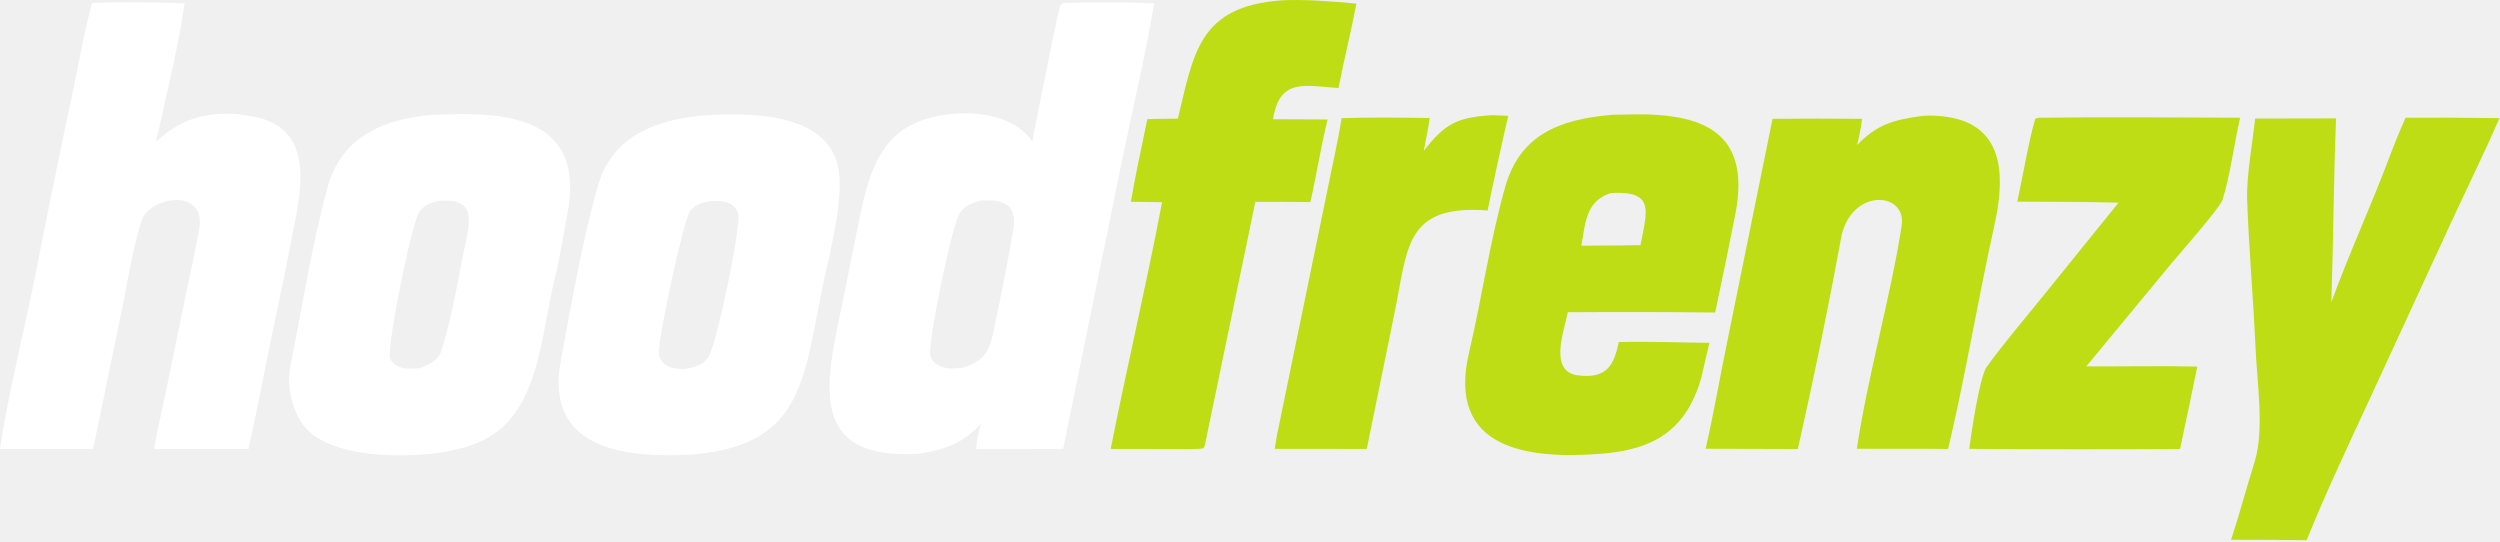
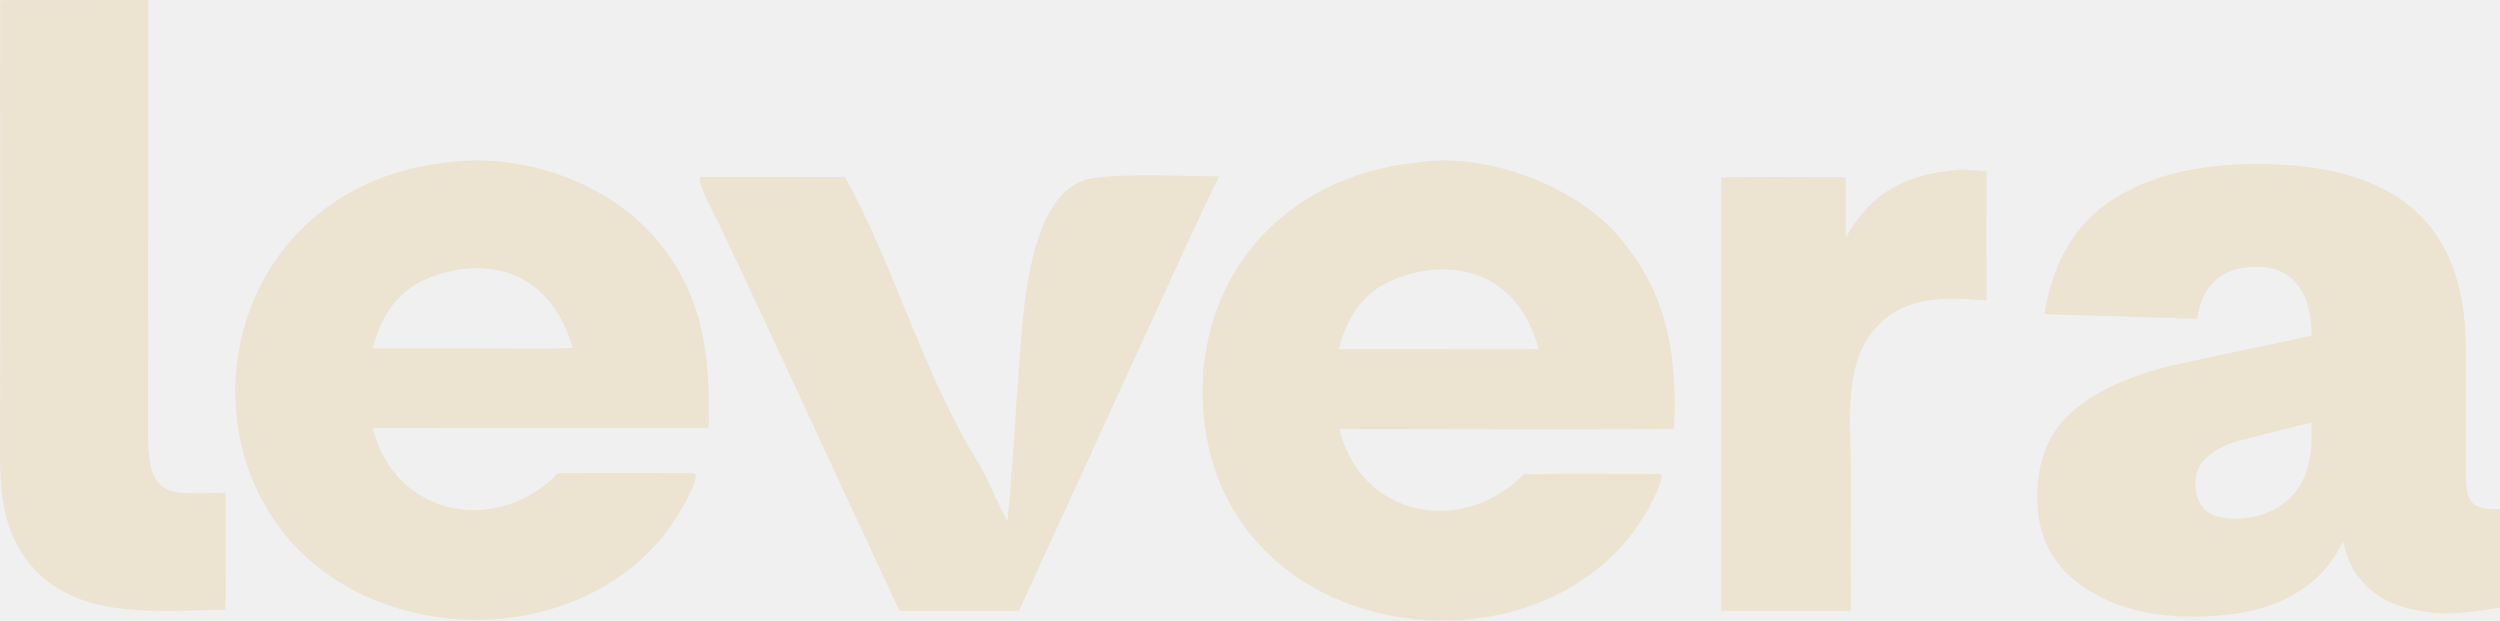
- <svg xmlns="http://www.w3.org/2000/svg" width="536" height="116" viewBox="0 0 536 116" fill="none">
-   <path d="M227.978 0.649C233.582 0.463 241.929 0.426 247.457 0.72C245.751 11.064 242.954 22.878 240.796 33.242L227.943 96.248C221.722 96.289 215.5 96.298 209.278 96.274C209.408 94.156 209.729 92.812 210.357 90.836C206.168 95.165 202.905 96.257 197.256 97.261C171.528 99.007 177.65 80.017 180.94 63.337L183.689 49.757C185.312 41.902 186.766 32.213 194.061 27.548C201.243 22.954 216.204 22.64 221.331 30.357C222.557 23.906 223.839 17.465 225.176 11.036C225.805 7.983 226.404 4.819 227.15 1.792C227.368 0.907 227.325 1.002 227.978 0.649ZM217.242 49.354C218.126 43.674 215.083 42.723 210.385 42.988C208.455 43.477 206.675 44.141 205.617 45.952C204.103 48.545 198.75 73.876 199.476 76.383C199.731 77.264 200.568 78.008 201.364 78.416C202.81 79.157 204.667 79.012 206.235 78.881C212.559 77.139 212.454 73.411 213.701 67.662C215.015 61.603 216.172 55.456 217.242 49.354Z" fill="white" />
-   <path d="M19.743 0.637C25.347 0.361 33.934 0.49 39.576 0.693C38.502 8.865 35.27 22.201 33.434 30.427C39.407 24.695 46.332 23.449 54.281 24.974C68.068 27.619 64.416 41.481 62.508 51.263C61.427 56.914 60.28 62.552 59.068 68.177C57.063 77.517 55.361 86.946 53.28 96.262H33.018C33.637 92.513 34.749 87.909 35.543 84.116L39.889 62.956C40.867 58.404 41.842 53.814 42.688 49.236C44.388 40.028 32 42.119 30.343 47.337C28.542 53.008 27.429 59.933 26.239 65.874L19.968 96.27L0 96.268C1.711 84.516 5.375 70.267 7.683 58.448C10.223 45.478 12.869 32.529 15.622 19.603C16.775 14.158 18.272 5.763 19.743 0.637Z" fill="white" />
-   <path d="M93.723 24.586C107.942 23.995 124.661 24.785 121.951 44.148C120.936 49.458 120.159 54.814 118.859 60.088C116.612 69.2 115.948 80.883 110.353 88.65C106.061 94.608 99.764 96.311 92.968 97.237C92.865 97.248 92.762 97.259 92.659 97.269C85.207 98.015 73.311 97.962 66.99 93.113C62.817 89.861 61.287 83.231 62.308 78.171C64.835 65.654 66.872 52.432 70.236 40.142C73.121 29.6 81.808 25.649 91.996 24.683C92.49 24.586 93.208 24.608 93.723 24.586ZM99.993 51.209C101.251 45.368 100.601 42.601 94.157 43.037C92.399 43.38 90.952 43.927 89.893 45.451C88.247 47.821 83.011 73.804 83.609 76.764C83.733 77.376 84.468 78.025 84.986 78.349C86.458 79.271 88.383 79.054 90.035 78.943C91.712 78.314 93.914 77.326 94.533 75.446C97.096 67.656 98.261 59.245 99.993 51.209Z" fill="white" />
-   <path d="M151.562 24.674C161.754 24.172 179.298 24.147 179.998 38.23C180.368 45.69 177.5 55.662 176.019 63.153C172.196 82.488 171.363 95.441 148.636 97.42C148.561 97.432 148.487 97.445 148.412 97.457C134.239 98.227 116.601 96.555 120.249 77.203C122.493 65.298 124.831 51.678 128.145 39.972C131.274 28.917 140.917 25.58 151.461 24.687C151.495 24.683 151.529 24.678 151.562 24.674ZM152.97 43.065C151.038 43.265 149.255 43.615 147.978 45.217C146.567 46.988 140.897 73.351 141.256 75.994C141.368 76.814 142.024 77.749 142.682 78.214C143.732 78.955 145.23 79.11 146.484 79.123C148.517 78.858 150.479 78.415 151.806 76.707C153.521 74.499 158.722 49.448 158.31 46.059C158.221 45.331 157.588 44.386 157.014 43.952C155.91 43.115 154.304 43.064 152.97 43.065Z" fill="white" />
-   <path d="M347.942 24.572C363.383 24.013 375.779 26.945 372.047 45.985C370.785 52.437 369.156 60.268 367.734 67.004C357.204 66.89 346.672 66.869 336.142 66.942C335.288 71.103 332.024 79.673 338.304 80.478C344.33 81.25 346.038 78.462 347.054 73.342C353.215 73.168 360.249 73.446 366.494 73.504L364.748 81.013C361.57 92.097 354.725 96.357 343.54 97.263C327.802 98.539 310.032 96.511 314.975 75.528C317.717 63.883 319.45 51.553 322.73 40.027C325.916 28.831 334.477 25.631 344.991 24.685C345.905 24.541 347.026 24.605 347.942 24.572ZM351.715 52.564C353.115 45.175 354.874 40.877 345.387 41.38C339.985 43.101 339.911 47.752 339.041 52.678L346.783 52.626L351.715 52.564Z" fill="#BEDD14" />
-   <path d="M411.563 24.938C413.744 24.604 416.67 24.84 418.759 25.301C430.355 27.802 429.598 39.25 427.59 48.33C424.083 64.206 421.41 80.432 417.678 96.253C411.203 96.168 404.626 96.268 398.116 96.205C400.473 80.343 405.234 64.257 407.718 48.4C408.842 41.222 397.397 40.179 394.865 50.32C392.047 65.699 388.91 81.017 385.451 96.265L365.681 96.21C367.351 89.004 368.737 80.96 370.237 73.653L380.03 25.477C386.432 25.421 392.833 25.419 399.238 25.471C398.93 27.578 398.668 29.046 398.16 31.111C402.27 26.804 405.815 25.728 411.563 24.938Z" fill="#BEDD14" />
-   <path d="M515.747 25.246C522.465 25.199 529.183 25.228 535.898 25.331C532.752 32.541 529.061 40.049 525.743 47.213L508.229 85.183C503.641 95.062 498.62 105.745 494.537 115.817C489.14 115.746 483.741 115.717 478.342 115.731C480.112 110.352 481.747 104.232 483.479 98.708C485.46 92.079 483.914 81.825 483.592 74.647C483.119 64.12 482.141 53.206 481.782 42.669C481.622 37.933 482.963 30.406 483.5 25.42L500.849 25.386C500.333 38.305 500.279 51.714 499.839 64.809C503.554 54.564 508.226 44.47 512.075 34.249C513.193 31.281 514.458 28.128 515.747 25.246Z" fill="#BEDD14" />
-   <path d="M274.608 0.086C279.126 -0.208 286.187 0.309 290.814 0.779C289.673 6.84 288.146 12.824 286.974 18.881C279.669 18.364 274.319 16.706 272.935 25.561L284.642 25.615C283.293 30.93 282.234 37.704 280.942 43.326C277.01 43.282 273.076 43.269 269.144 43.286L258.456 94.792C258.355 95.399 258.354 95.684 257.948 96.139C256.683 96.369 252.804 96.266 251.274 96.264L238.129 96.246C241.612 78.712 245.831 60.853 249.148 43.354L242.458 43.262C243.432 37.5 244.813 31.306 245.985 25.547C248.056 25.448 250.437 25.472 252.533 25.442C255.926 11.351 257.051 1.423 274.608 0.086Z" fill="#BEDD14" />
-   <path d="M437.129 25.247C451.335 25.04 466.027 25.205 480.279 25.239C479.158 30.068 477.95 38.613 476.488 42.899C475.899 44.629 467.254 54.437 465.579 56.449L447.301 78.548C455.234 78.604 463.187 78.409 471.097 78.598C469.903 84.495 468.67 90.383 467.397 96.263C452.335 96.349 437.27 96.34 422.207 96.236C422.596 93.133 424.42 80.792 425.931 78.688C429.225 74.102 434.278 68.073 437.921 63.611L454.213 43.457C446.928 43.25 439.785 43.274 432.5 43.236C433.646 38.148 434.854 30.637 436.337 25.547C436.391 25.366 436.867 25.312 437.129 25.247Z" fill="#BEDD14" />
-   <path d="M319.871 24.692L323.373 24.832C321.803 31.577 320.328 38.342 318.944 45.127C301.106 43.758 301.85 53.264 298.985 67.095L293.037 96.249L273.3 96.231L273.773 93.344L284.287 42.274C285.393 36.655 286.736 30.974 287.644 25.335C293.424 25.138 300.72 25.209 306.522 25.303C306.233 27.542 305.676 30.116 305.241 32.361C309.802 26.472 312.47 25.146 319.871 24.692Z" fill="#BEDD14" />
+ <svg xmlns="http://www.w3.org/2000/svg" width="137" height="34" viewBox="0 0 137 34" fill="none">
+   <path fill-rule="evenodd" clip-rule="evenodd" d="M24.887 8.865C28.674 8.448 33.049 9.941 35.653 12.765C38.528 15.884 38.951 19.414 38.818 23.461L20.426 23.455C21.653 28.369 27.27 29.351 30.581 25.937C32.966 25.9 35.437 25.932 37.828 25.93C38.001 25.923 37.994 25.916 38.148 26.016C38.024 26.952 36.878 28.732 36.278 29.457C31.704 34.983 22.611 35.387 17.194 30.89C11.985 26.567 11.493 18.442 15.809 13.329C18.125 10.585 21.365 9.159 24.887 8.865ZM31.393 19.071C30.542 16.168 28.516 14.395 25.372 14.742C22.681 15.126 21.117 16.396 20.422 19.092L26.735 19.093C28.194 19.094 29.959 19.141 31.393 19.071Z" fill="#ECE3D1" />
+   <path fill-rule="evenodd" clip-rule="evenodd" d="M77.673 8.909C81.316 8.316 86.224 10.111 88.647 12.894C91.404 16.06 91.921 19.47 91.737 23.494C85.685 23.572 79.45 23.506 73.39 23.501C74.597 28.413 80.186 29.388 83.512 25.979C85.852 25.95 88.243 25.972 90.588 25.97C90.832 25.959 90.889 25.933 91.076 26.067C90.892 27.087 89.951 28.598 89.31 29.405C87.219 32.02 84.089 33.533 80.807 33.901C73.57 34.712 66.698 30.495 65.972 22.849C65.259 15.357 70.283 9.632 77.673 8.909ZM84.32 19.129C83.516 16.189 81.485 14.539 78.42 14.786C75.687 15.173 74.075 16.343 73.367 19.134L79.425 19.138C81.034 19.136 82.718 19.16 84.32 19.129Z" fill="#ECE3D1" />
+   <path d="M55.208 28.578C55.519 25.56 55.641 22.544 55.892 19.415C56.089 16.948 56.42 10.482 59.713 9.801C61.282 9.476 65.001 9.661 66.799 9.666C66.233 10.837 65.676 12.012 65.129 13.192L55.837 33.477L49.289 33.473L41.865 17.507L39.444 12.352C39.209 11.853 38.241 10.148 38.357 9.719L38.617 9.684L46.3 9.688C49.043 14.657 50.578 20.469 53.611 25.366C54.175 26.275 54.66 27.579 55.208 28.578Z" fill="#ECE3D1" />
+   <path d="M0.008 0.006L8.121 0C8.12 7.983 8.113 15.967 8.114 23.95C8.115 27.44 9.429 27.059 12.359 26.992C12.377 29.134 12.373 31.277 12.349 33.419C8.936 33.432 4.665 33.989 2.051 31.362C-0.138 29.162 -0.004 26.368 0.004 23.492L0.015 18.544L0.008 0.006Z" fill="#ECE3D1" />
+   <path d="M107.208 9.32C107.782 9.262 108.287 9.337 108.858 9.396L108.856 16.467C106.735 16.287 104.533 16.16 102.9 17.842C100.997 19.799 101.42 23.031 101.42 25.569L101.418 33.477L94.323 33.472L94.325 32.01V9.724C96.533 9.668 98.916 9.712 101.136 9.715C101.153 10.809 101.144 11.93 101.148 13.026C102.534 10.51 104.474 9.56 107.208 9.32Z" fill="#ECE3D1" />
+   <path d="M120.138 33.787C117.669 33.787 115.635 33.215 114.038 32.072C112.44 30.929 111.641 29.331 111.641 27.28C111.641 25.169 112.324 23.557 113.689 22.443C115.083 21.3 117.059 20.45 119.615 19.893L126.673 18.398C126.673 17.167 126.412 16.229 125.889 15.584C125.366 14.939 124.64 14.617 123.711 14.617C122.723 14.617 121.953 14.866 121.401 15.364C120.878 15.833 120.544 16.537 120.399 17.475L112.033 17.211C112.498 14.338 113.733 12.257 115.737 10.968C117.741 9.649 120.399 8.989 123.711 8.989C127.545 8.989 130.406 9.825 132.294 11.495C134.182 13.166 135.126 15.701 135.126 19.102V26.049C135.126 26.811 135.243 27.309 135.475 27.543C135.736 27.778 136.085 27.895 136.521 27.895H137V33.259C136.739 33.347 136.317 33.42 135.736 33.479C135.155 33.567 134.589 33.611 134.037 33.611C133.195 33.611 132.323 33.464 131.423 33.171C130.522 32.878 129.767 32.321 129.157 31.5C128.547 30.65 128.242 29.419 128.242 27.807L128.852 28.511C128.533 29.595 128.01 30.533 127.283 31.325C126.557 32.116 125.599 32.732 124.408 33.171C123.246 33.582 121.822 33.787 120.138 33.787ZM122.491 28.423C123.275 28.423 123.972 28.262 124.582 27.939C125.221 27.617 125.729 27.133 126.107 26.488C126.485 25.814 126.673 24.964 126.673 23.938V23.147L122.839 24.114C122.113 24.29 121.503 24.583 121.009 24.993C120.544 25.374 120.312 25.873 120.312 26.488C120.312 27.104 120.486 27.587 120.835 27.939C121.183 28.262 121.735 28.423 122.491 28.423Z" fill="#ECE3D1" />
</svg>
